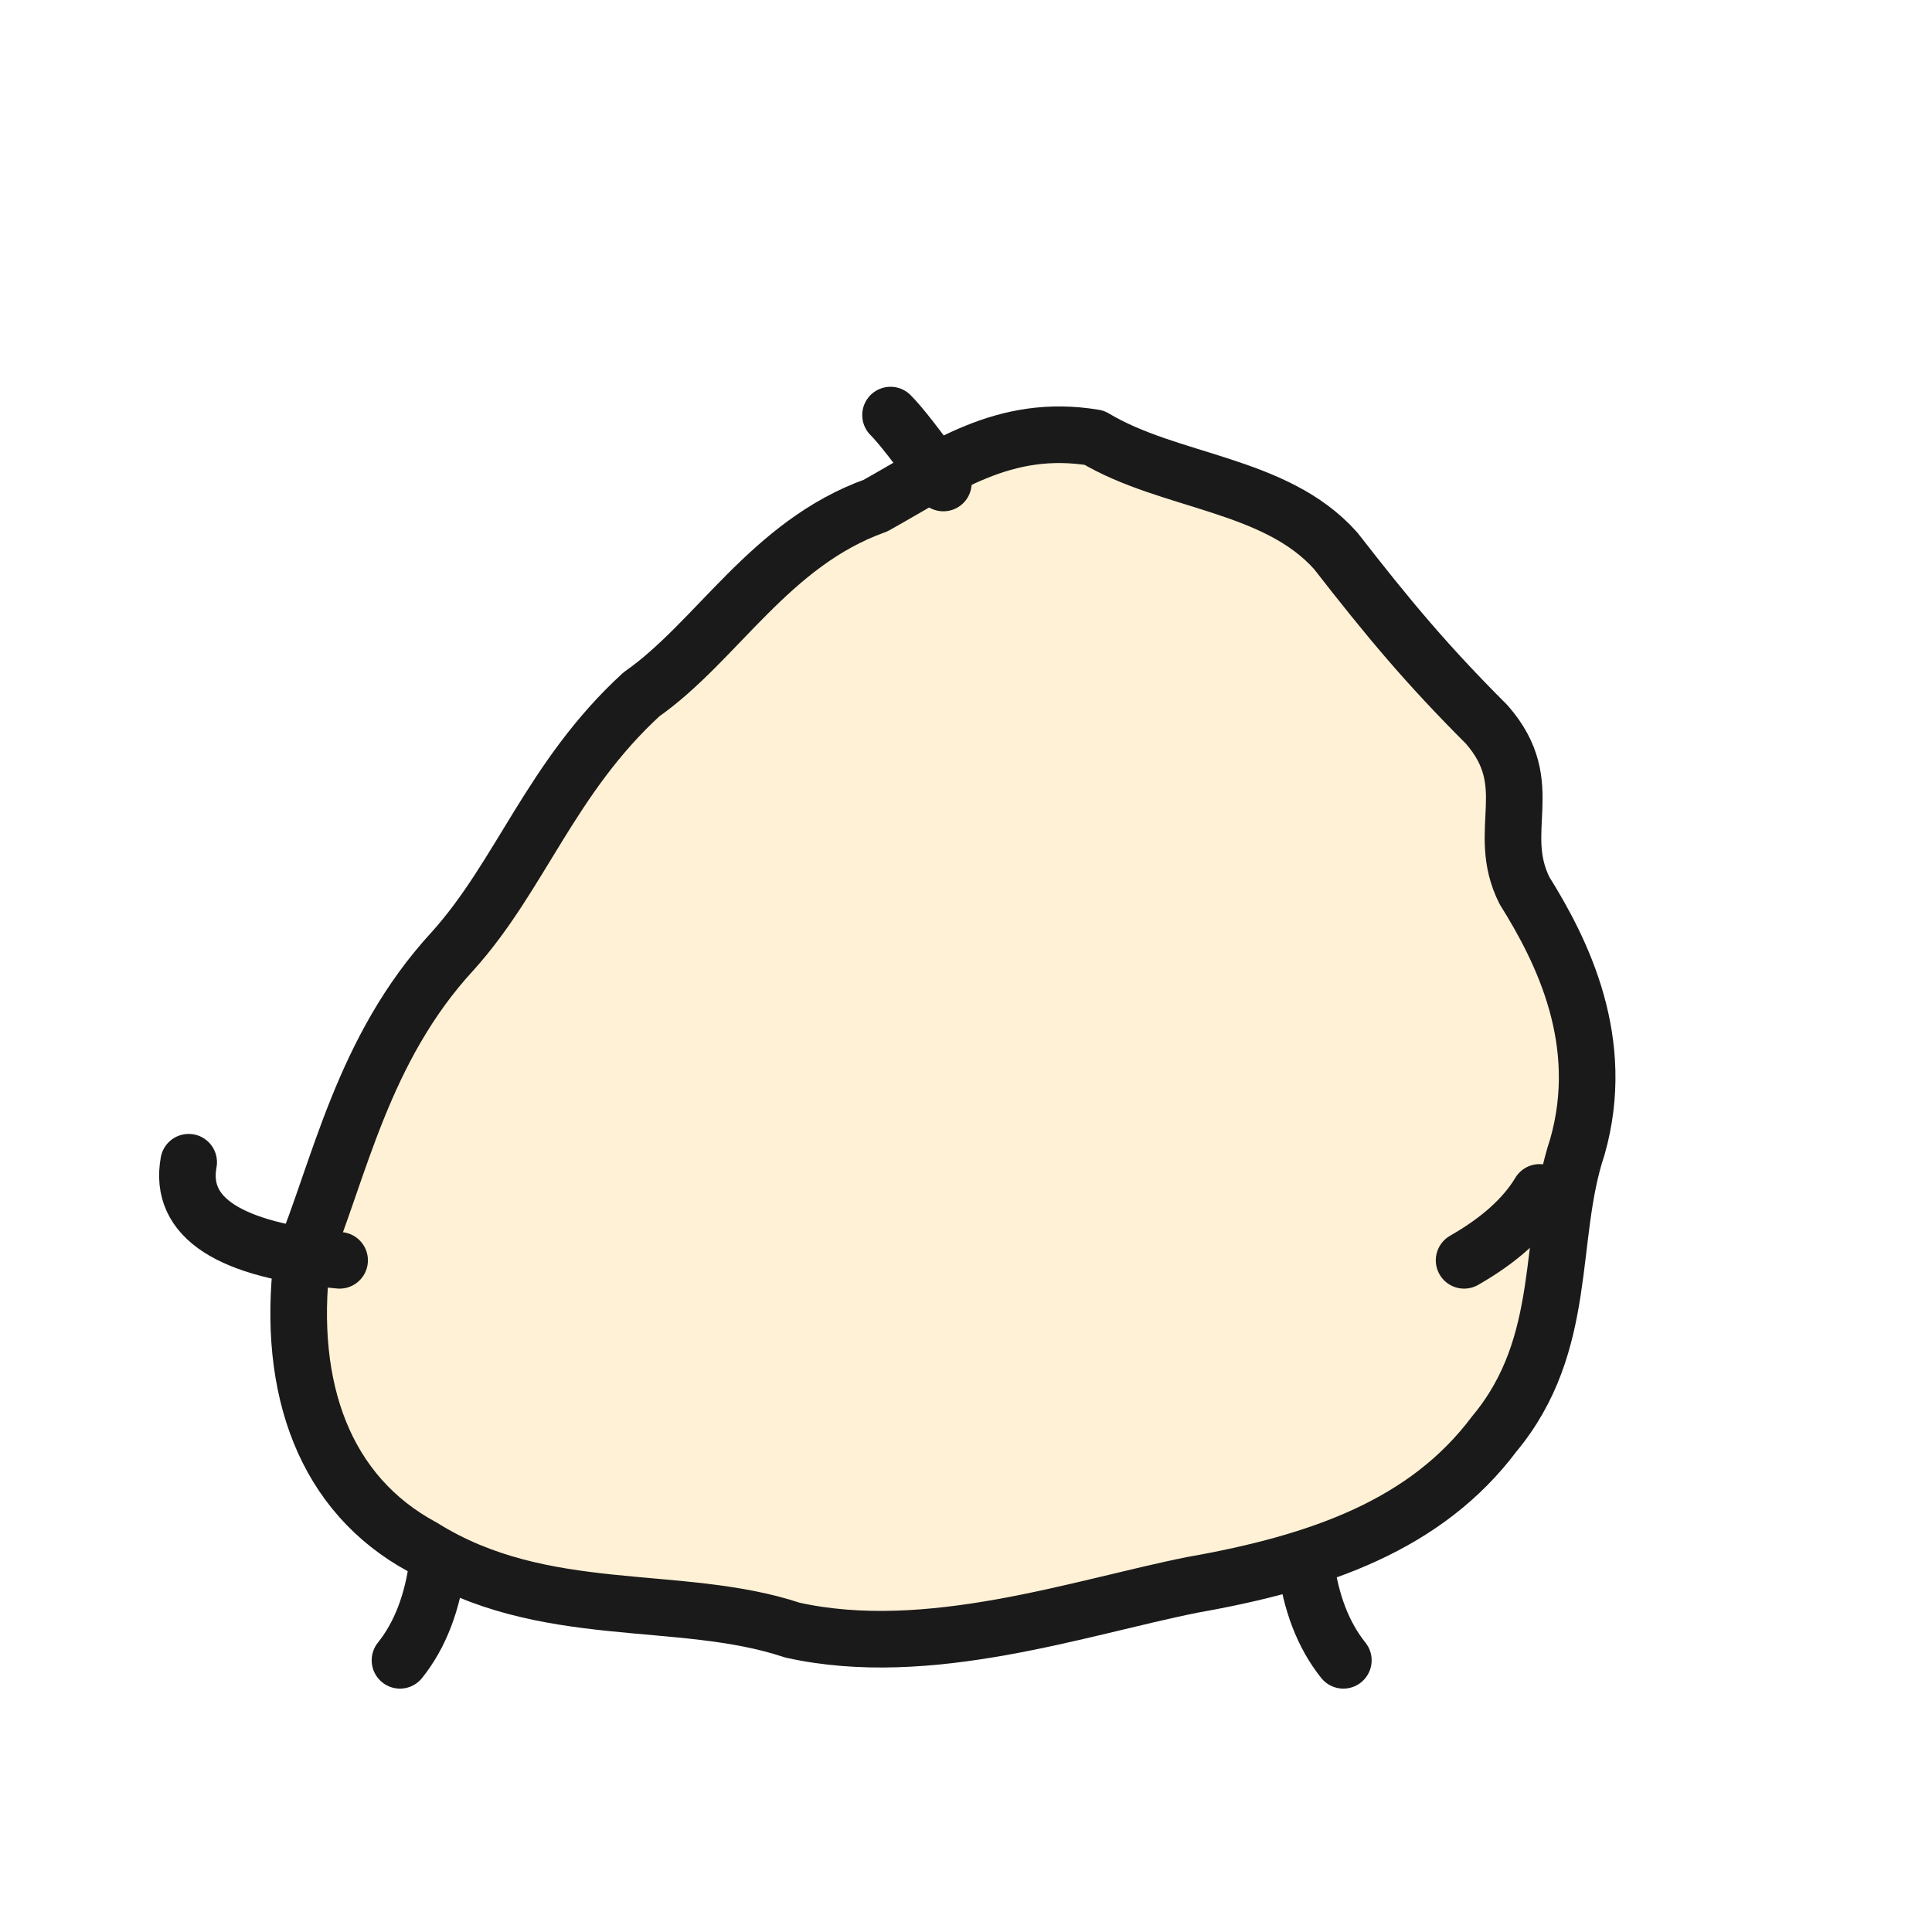
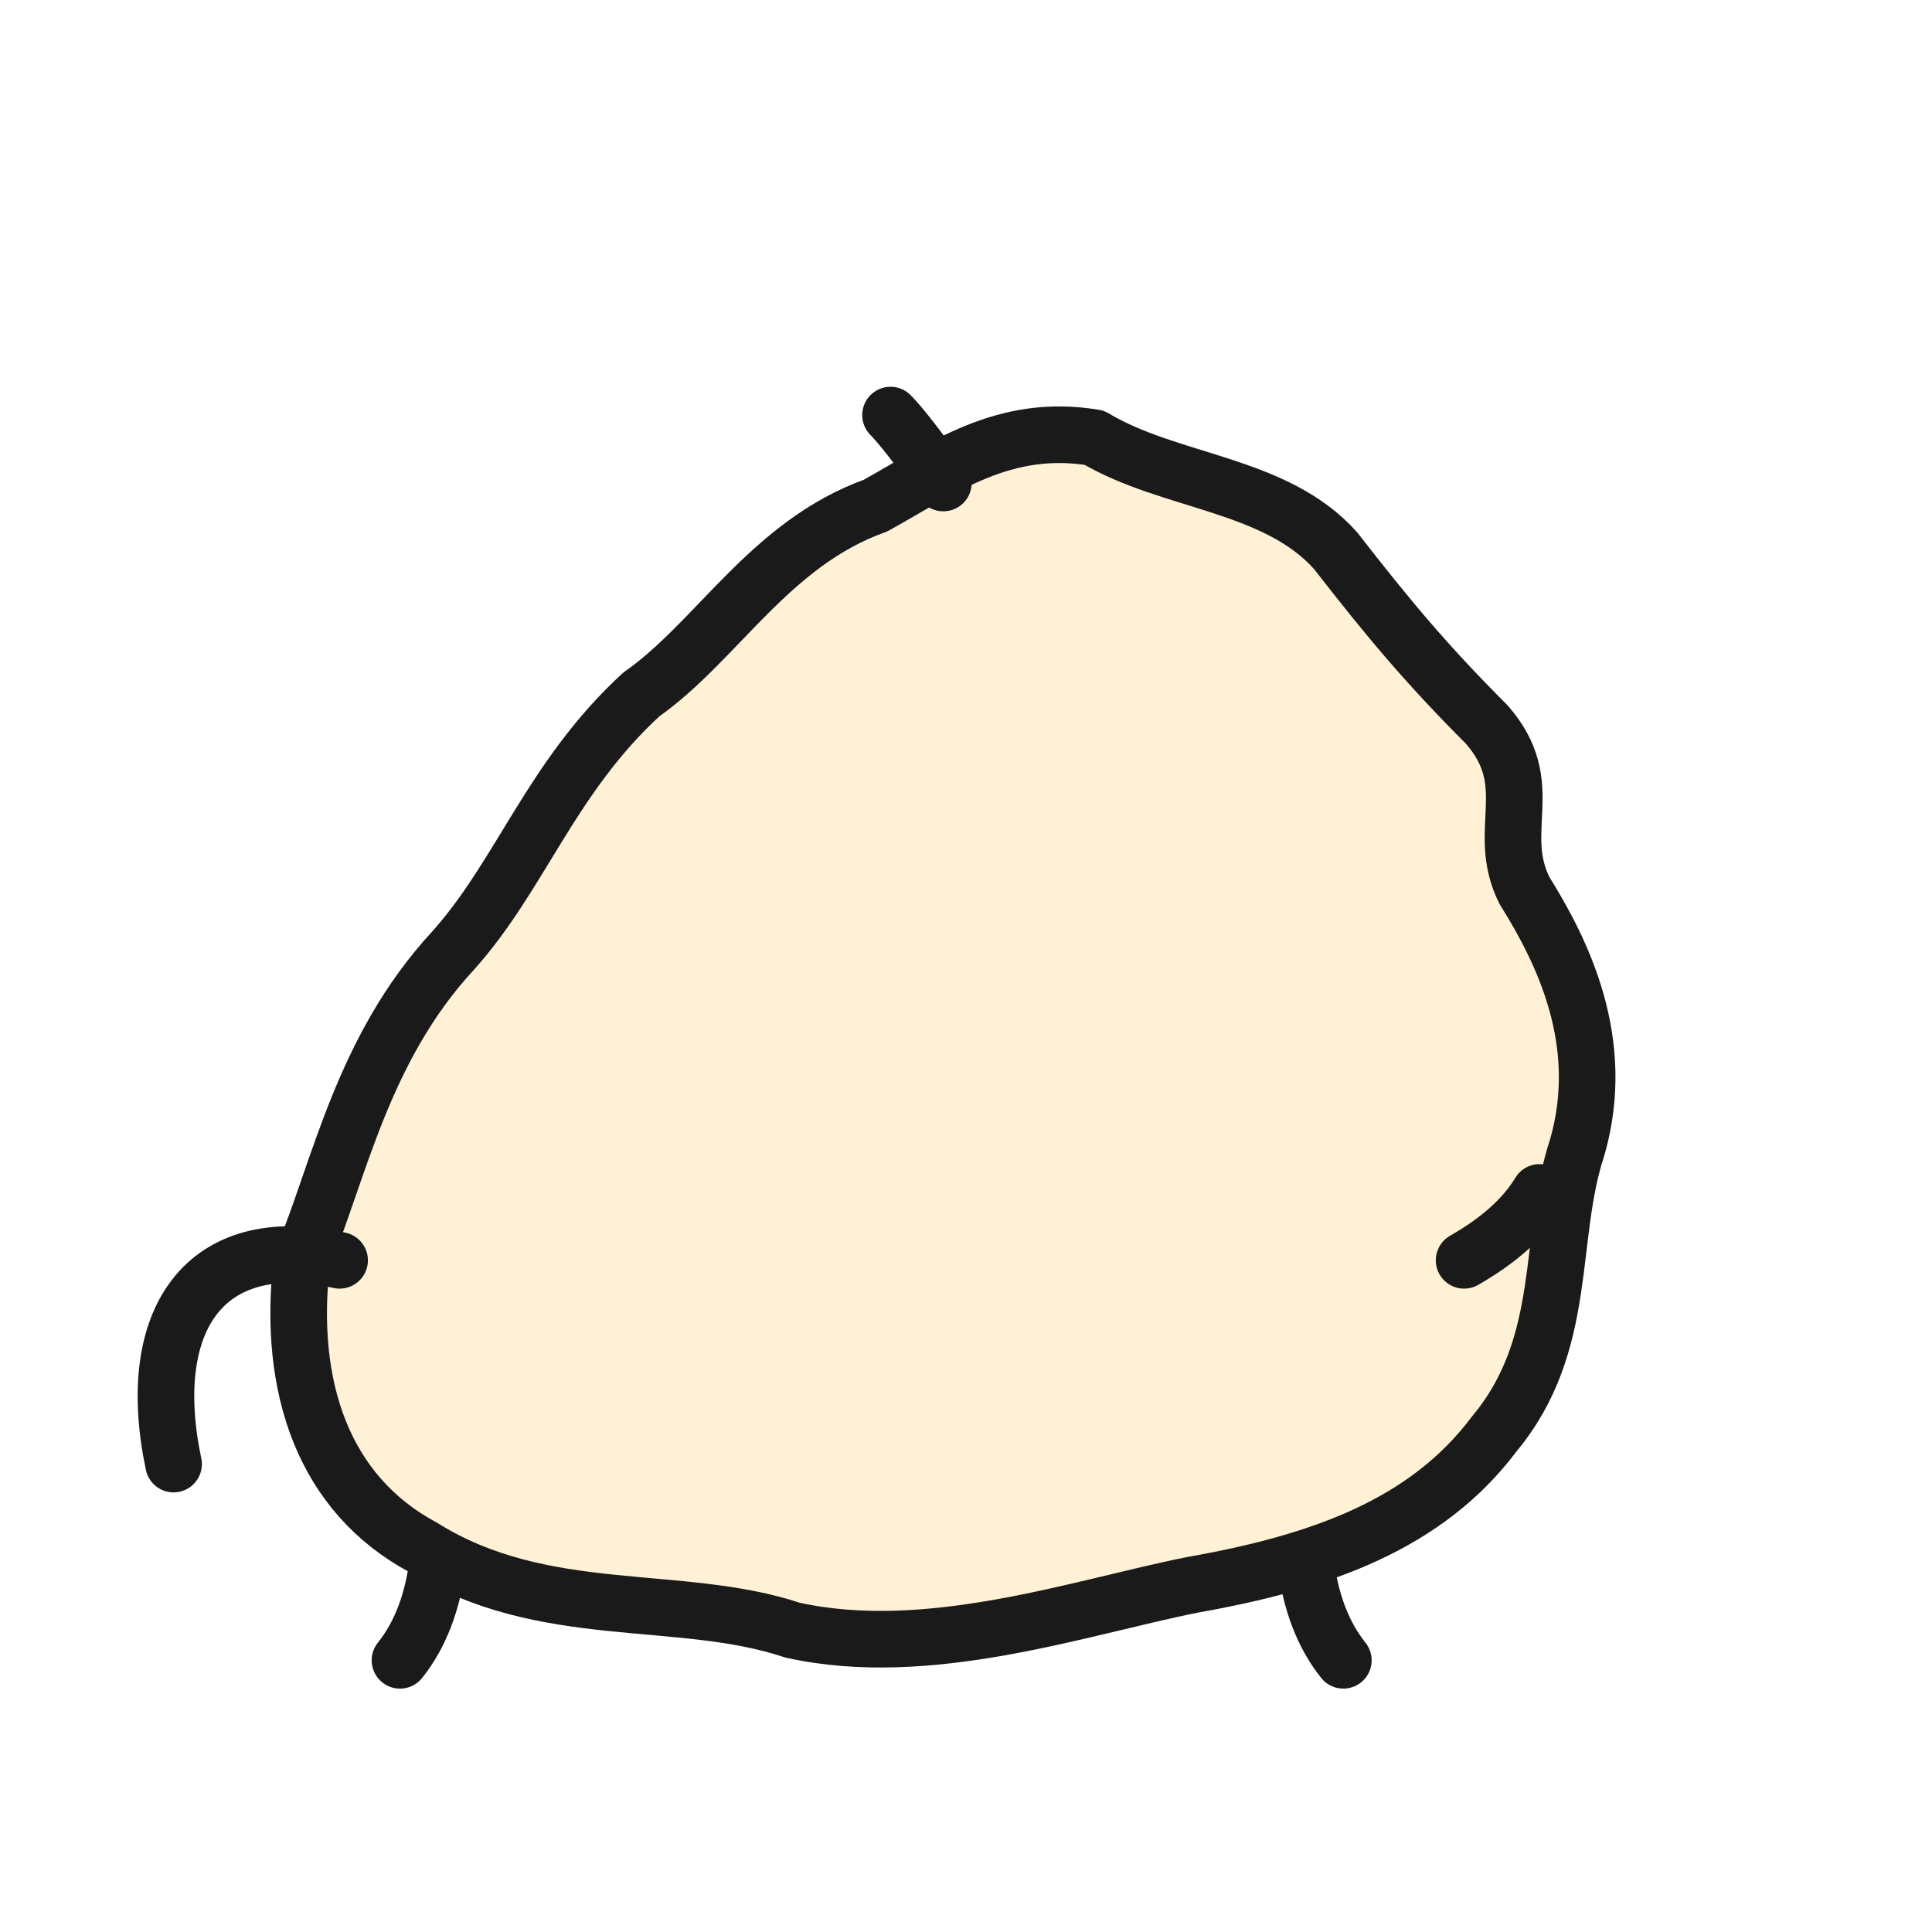
<svg xmlns="http://www.w3.org/2000/svg" width="256" height="256" viewBox="0 0 256 256">
  <path d="M58 207 Q57 215 53 220 M173 207 Q174 215 178 220" fill="none" stroke="#1a1a1a" stroke-width="7.5" stroke-linecap="round" stroke-linejoin="round" />
  <path d="M145 58 C133 56 125 62 116 67 C102 72 95 85 85 92 C73 103 69 116 60 126 C48 139 45 155 40 167 C38 184 43 198 56 205 C72 215 90 211 105 216 C123 220 143 213 158 210 C175 207 189 202 198 190 C208 178 205 164 209 152 C213 138 207 126 202 118 C198 110 204 104 197 96 C189 88 184 82 177 73 C169 64 155 64 145 58 Z" fill="#fff1d5" stroke="#1a1a1a" stroke-width="7.5" stroke-linecap="round" stroke-linejoin="round" />
-   <path d="M45,167 Q23 165 25,154 M194 167 q7 -4 10 -9  M125 64 q-5 -7 -7 -9" fill="none" stroke="#1a1a1a" stroke-width="7.5" stroke-linecap="round" stroke-linejoin="round" />
+   <path d="M45 167 C27 163 19 175 23 194 M194 167 q7 -4 10 -9  M125 64 q-5 -7 -7 -9" fill="none" stroke="#1a1a1a" stroke-width="7.5" stroke-linecap="round" stroke-linejoin="round" />
</svg>
